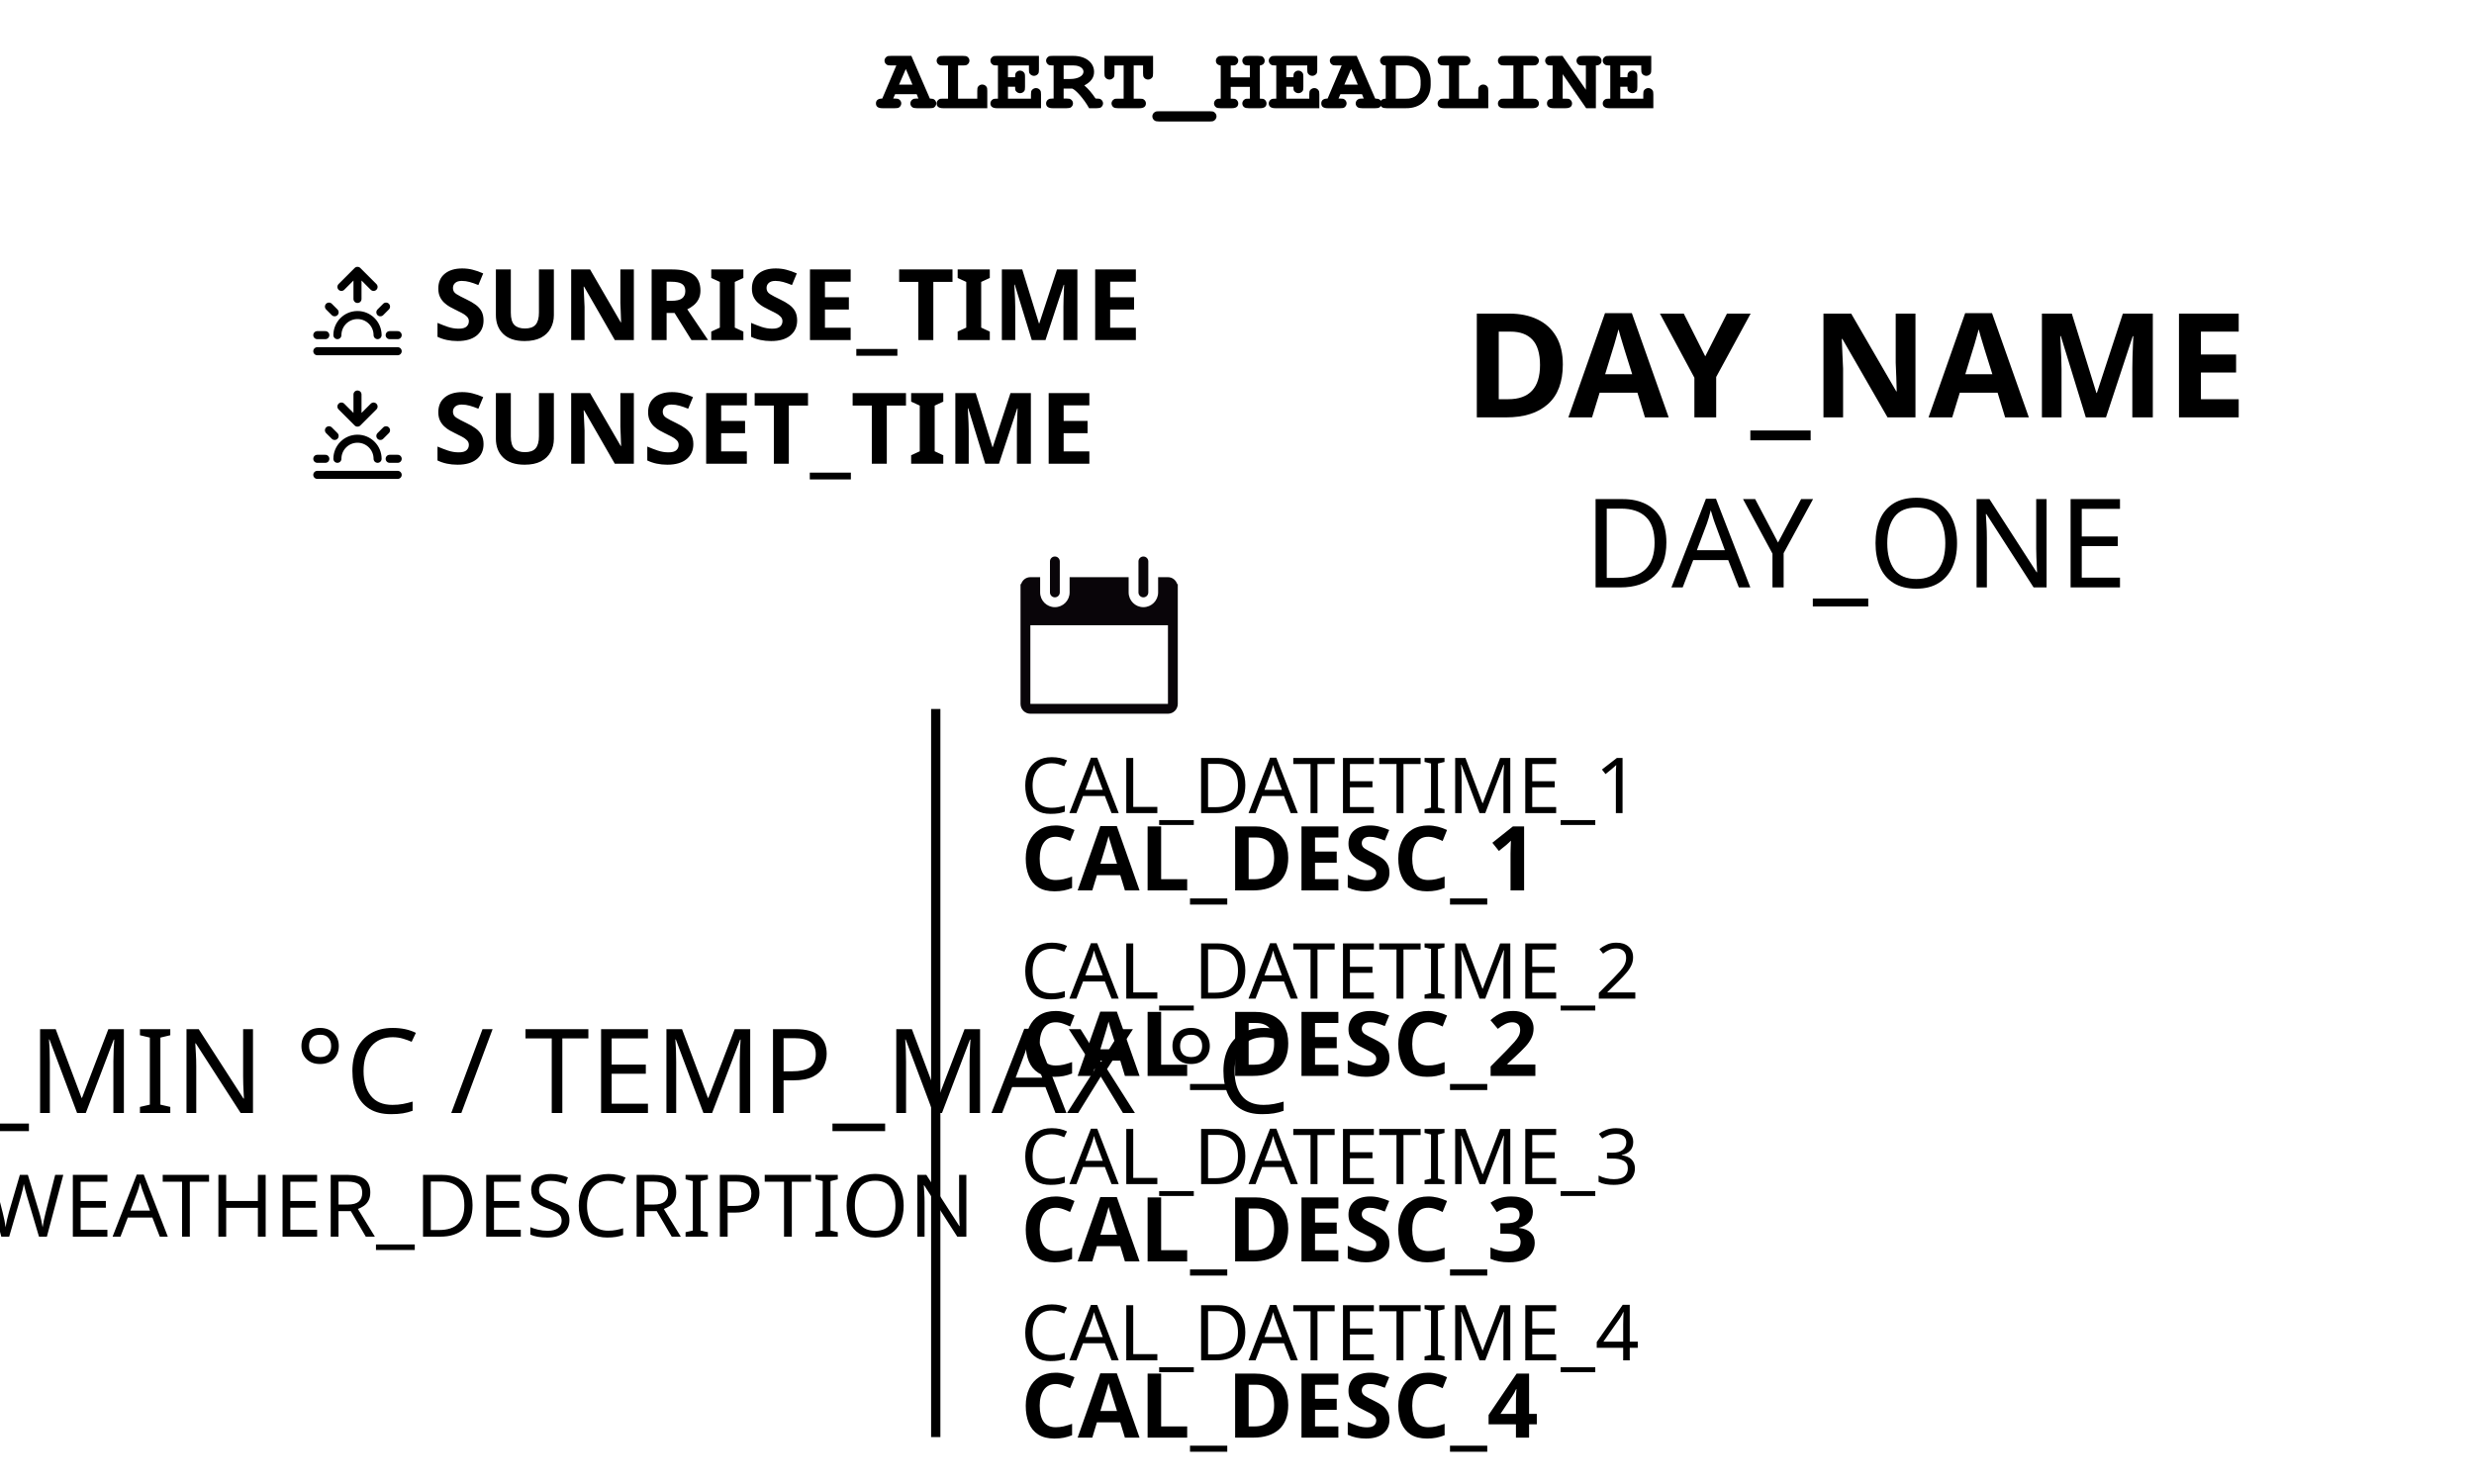
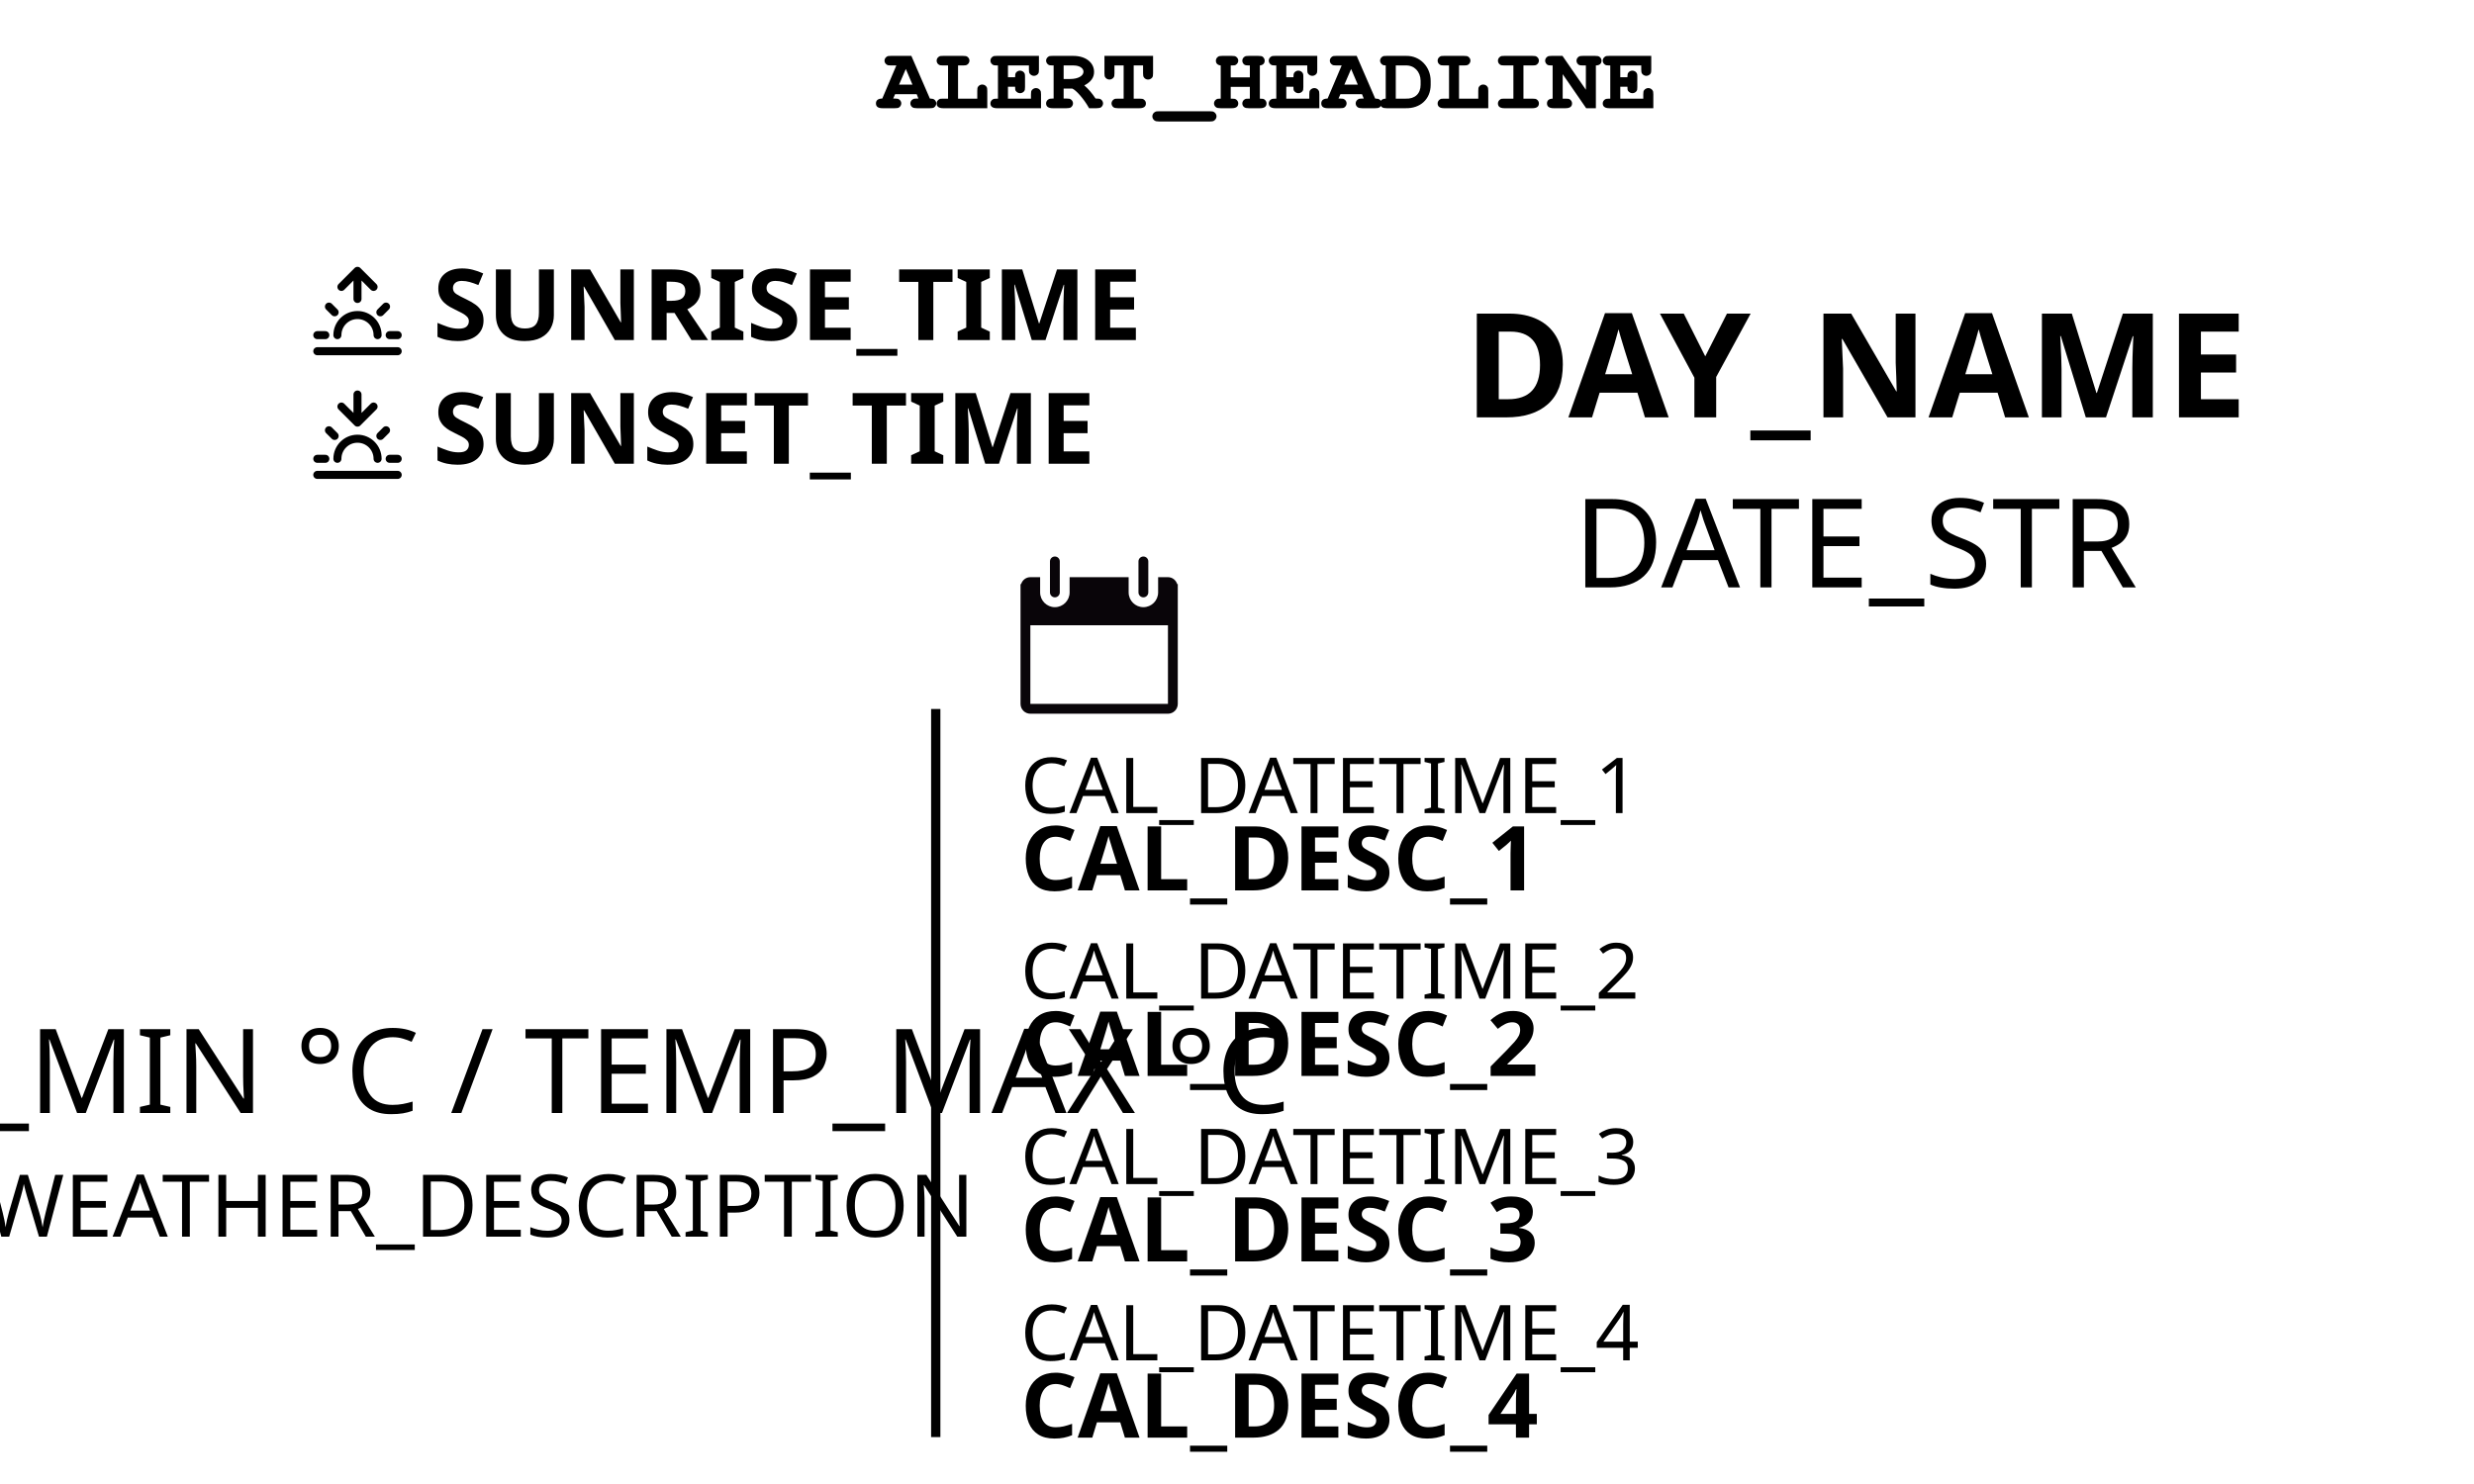
<svg xmlns="http://www.w3.org/2000/svg" width="800" height="480" viewBox="0 0 800 480">
  <rect width="800" height="480" fill="white" />
  <text id="alertmessage" x="410" y="35" style="font-weight:bold;font-size:30px;font-family:'Nimbus Mono PS',monospace;text-anchor:middle">ALERT_HEADLINE</text>
  <g id="weathericon" transform="translate(150, 280) scale(0.1) translate(-480, 480)">
        WEATHER_ICON
    </g>
  <text id="temphighlow" x="155" y="360" style="font-size:38px;font-family:sans-serif;text-anchor:middle">TEMP_MIN °C / TEMP_MAX °C</text>
  <text id="weatherdesc1" x="155" y="400" style="font-size:28px;font-family:sans-serif;text-anchor:middle">WEATHER_DESCRIPTION</text>
  <path d="m 301.085,394.825 v 70 h 3 v -235.5 h -3 z" id="divider" />
  <g id="calendaricon" transform="scale(0.1) translate(3300,1800)">
    <path fill="#090509" d="M 506.645,89.372 C 502.609,76.437 491.008,66.87 476.738,66.87 h -31.782 v 49.326 c 0,26.284 -21.39,47.674 -47.674,47.674 -26.284,0 -47.674,-21.39 -47.674,-47.674 V 66.87 H 158.753 v 49.326 c 0,26.284 -21.39,47.674 -47.674,47.674 -26.284,0 -47.674,-21.39 -47.674,-47.674 V 66.87 H 31.782 c -14.27,0 -25.903,9.567 -29.907,22.502 H 0 v 387.365 c 0,17.544 14.239,31.782 31.782,31.782 h 444.955 c 17.544,0 31.782,-14.239 31.782,-31.782 V 89.372 Z M 476.737,476.737 H 31.782 v -254.26 h 444.955 z" />
    <path fill="#090509" d="m 111.08,132.088 c 8.772,0 15.891,-7.119 15.891,-15.891 V 15.891 C 126.971,7.119 119.852,0 111.08,0 102.308,0 95.189,7.119 95.189,15.891 v 100.306 c 0,8.772 7.119,15.891 15.891,15.891 z" />
    <path fill="#090509" d="m 397.281,132.088 c 8.74,0 15.891,-7.119 15.891,-15.891 V 15.891 C 413.172,7.119 406.021,0 397.281,0 388.541,0 381.39,7.119 381.39,15.891 v 100.306 c 0,8.772 7.151,15.891 15.891,15.891 z" />
  </g>
  <text id="calendarentry1" x="330" y="238" style="font-size:29px;font-family:sans-serif;text-anchor:beginning">
    <tspan x="330" dy="25" style="font-size:25px">CAL_DATETIME_1</tspan>
    <tspan x="330" dy="25" style="font-weight:bold">CAL_DESC_1</tspan>
  </text>
  <text id="calendarentry2" x="330" y="298" style="font-size:29px;font-family:sans-serif;text-anchor:beginning">
    <tspan x="330" dy="25" style="font-size:25px">CAL_DATETIME_2</tspan>
    <tspan x="330" dy="25" style="font-weight:bold">CAL_DESC_2</tspan>
  </text>
  <text id="calendarentry3" x="330" y="358" style="font-size:29px;font-family:sans-serif;text-anchor:beginning">
    <tspan x="330" dy="25" style="font-size:25px">CAL_DATETIME_3</tspan>
    <tspan x="330" dy="25" style="font-weight:bold">CAL_DESC_3</tspan>
  </text>
  <text id="calendarentry4" x="330" y="415" style="font-size:29px;font-family:sans-serif;text-anchor:beginning">
    <tspan x="330" dy="25" style="font-size:25px">CAL_DATETIME_4</tspan>
    <tspan x="330" dy="25" style="font-weight:bold">CAL_DESC_4</tspan>
  </text>
  <text id="textday" x="600" y="135" style="text-anchor:middle;font-weight:600;font-size:47px;font-family:sans-serif">DAY_NAME</text>
-   <text id="textdate" x="600" y="190" style="text-anchor:middle;font-size:40px;font-family:sans-serif">DAY_ONE</text>
+   <text id="textdate" x="600" y="190" style="text-anchor:middle;font-size:40px;font-family:sans-serif">DATE_STR</text>
  <g id="sunriseicon" transform="translate(100, 85) scale(1.3)">
    <path d="M4 18H2M6.314 12.314L4.9 10.9M17.686 12.314L19.1 10.9M22 18H20M7 18C7 15.239 9.239 13 12 13C14.761 13 17 15.239 17 18M22 22H2M16 6L12 2M12 2L8 6M12 2V9" stroke="#000000" stroke-width="2" stroke-linecap="round" stroke-linejoin="round" fill="none" />
  </g>
  <text id="sunrisetime" x="140" y="110" style="font-weight:bold;font-size:32px;font-family:sans-serif;text-anchor:beginning">SUNRISE_TIME</text>
  <g id="sunseticon" transform="translate(100, 125) scale(1.3)">
    <path d="M4 18H2M6.314 12.314L4.9 10.9M17.686 12.314L19.1 10.9M22 18H20M7 18C7 15.239 9.239 13 12 13C14.761 13 17 15.239 17 18M22 22H2M16 5L12 9M12 9L8 5M12 9V2" stroke="#000000" stroke-width="2" stroke-linecap="round" stroke-linejoin="round" fill="none" />
  </g>
  <text id="sunsettime" x="140" y="150" style="font-weight:bold;font-size:32px;font-family:sans-serif;text-anchor:beginning">SUNSET_TIME</text>
</svg>
